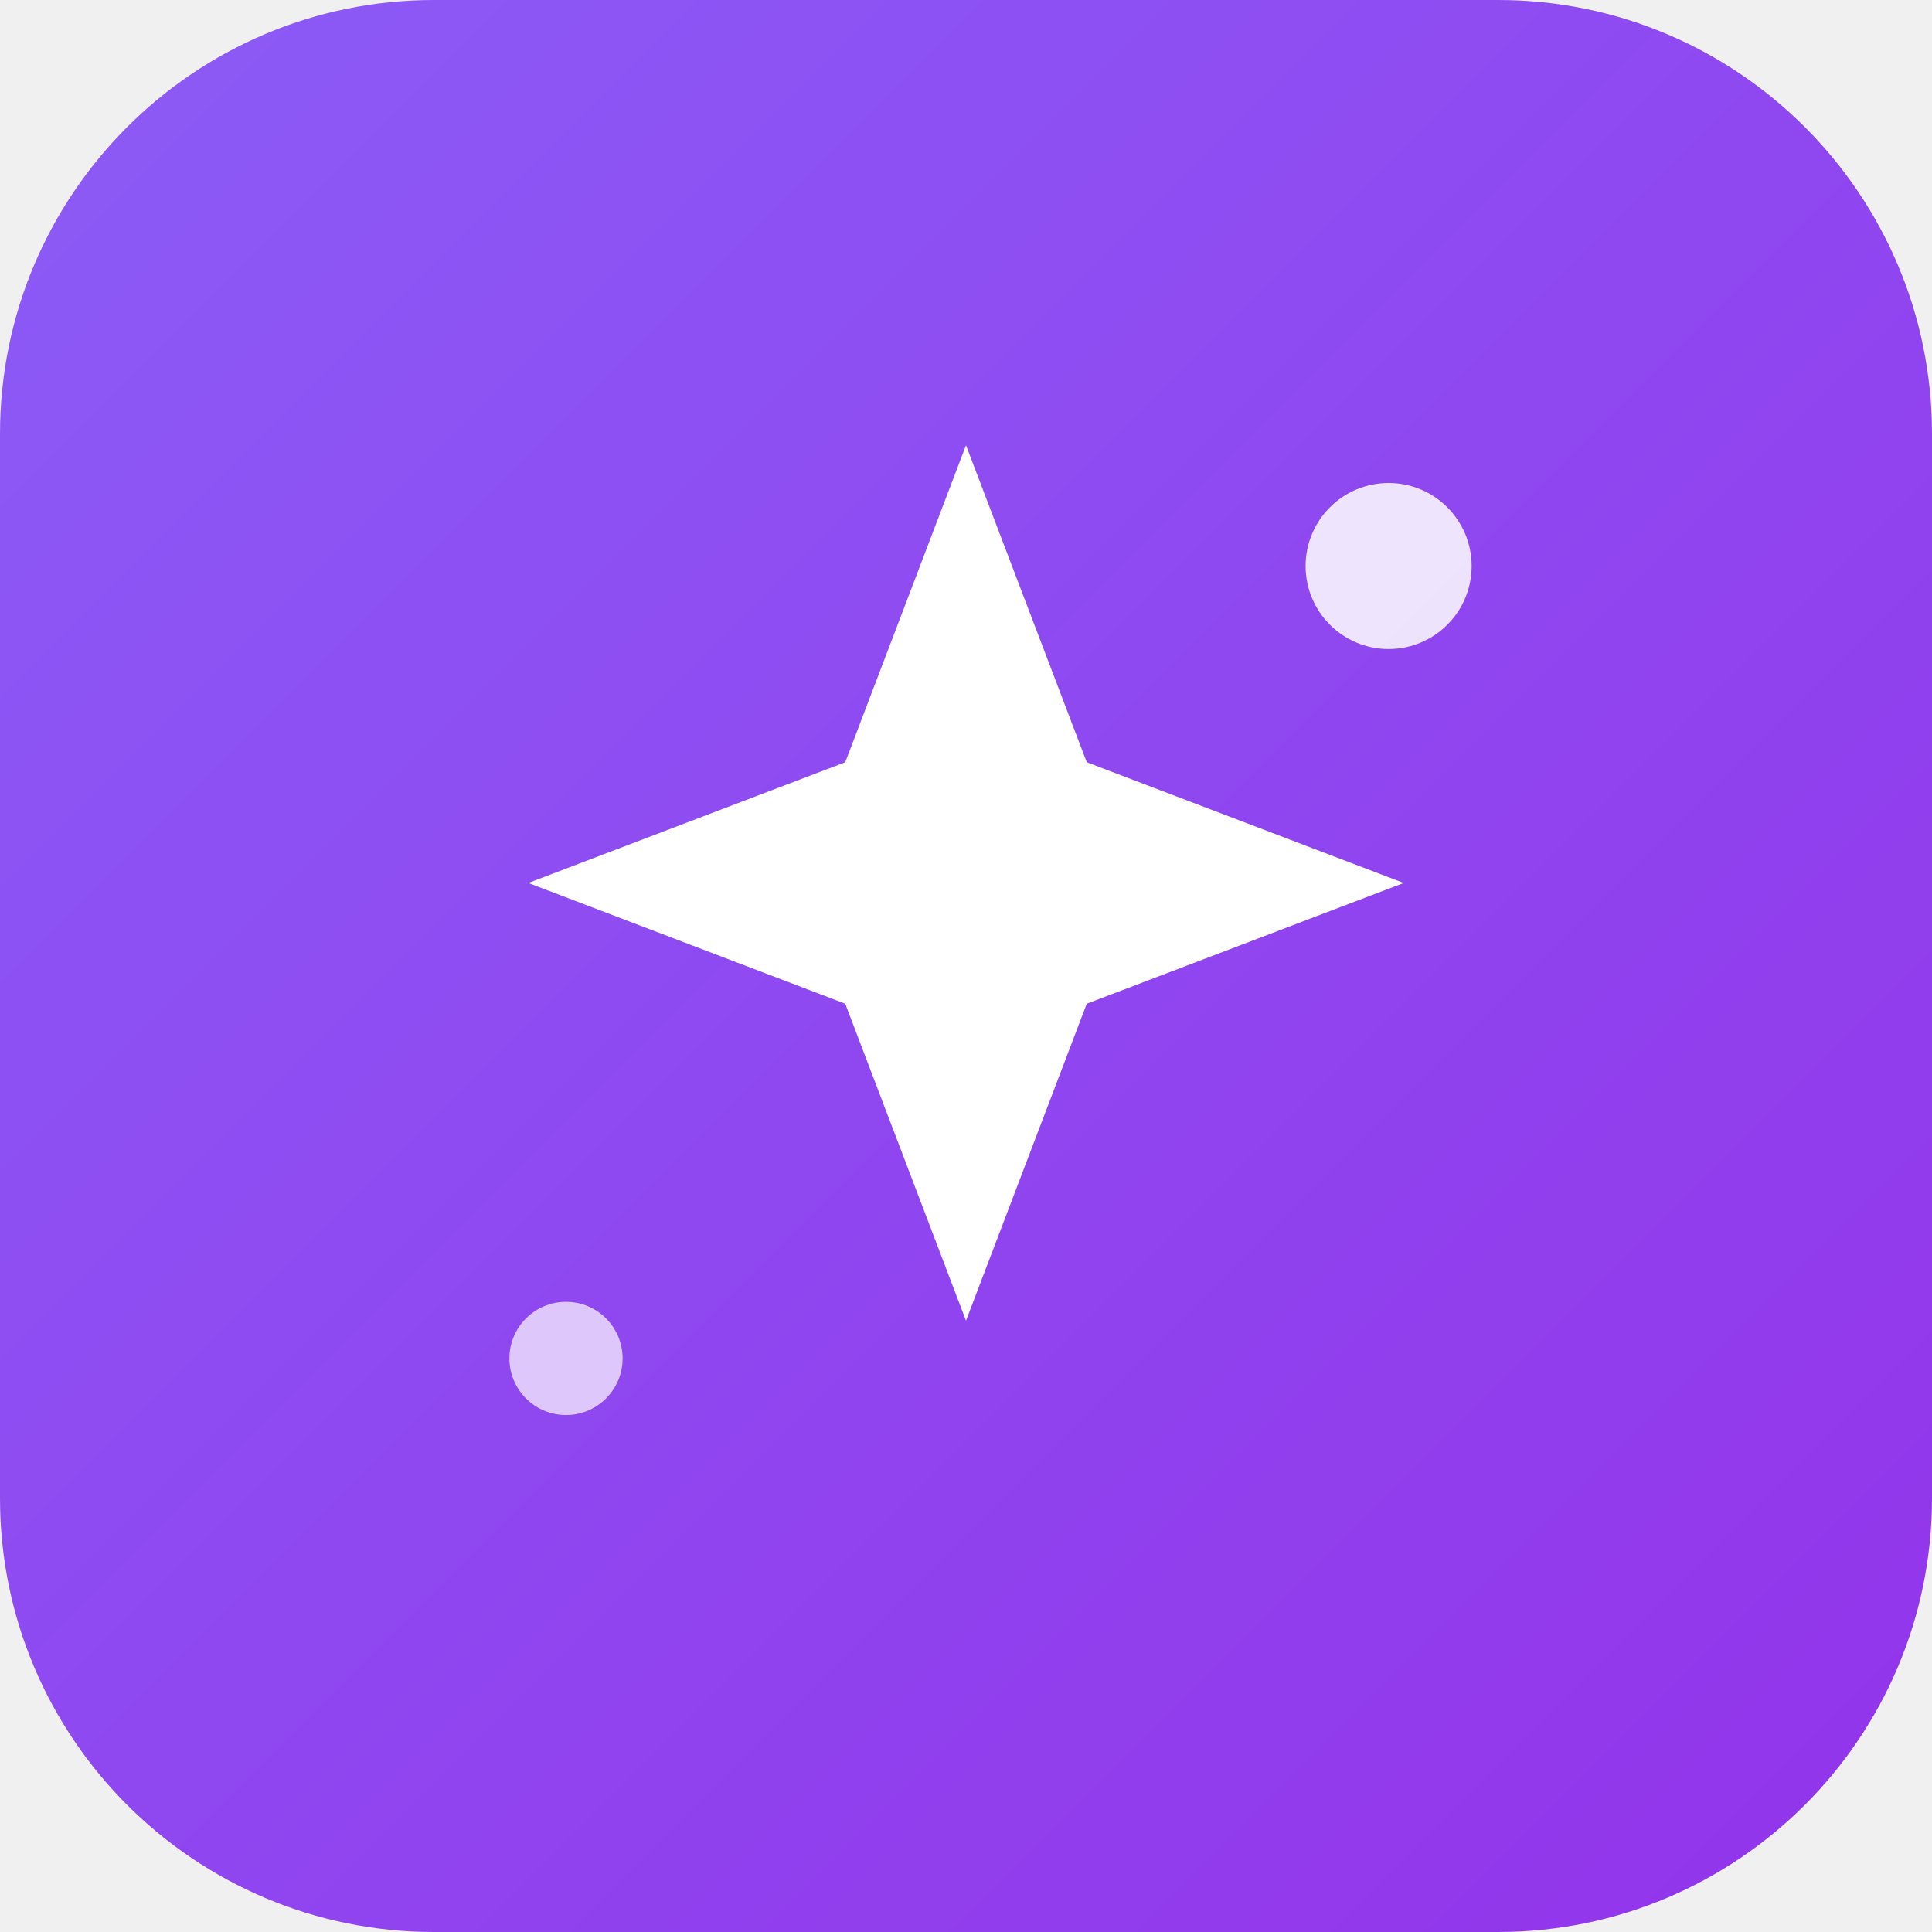
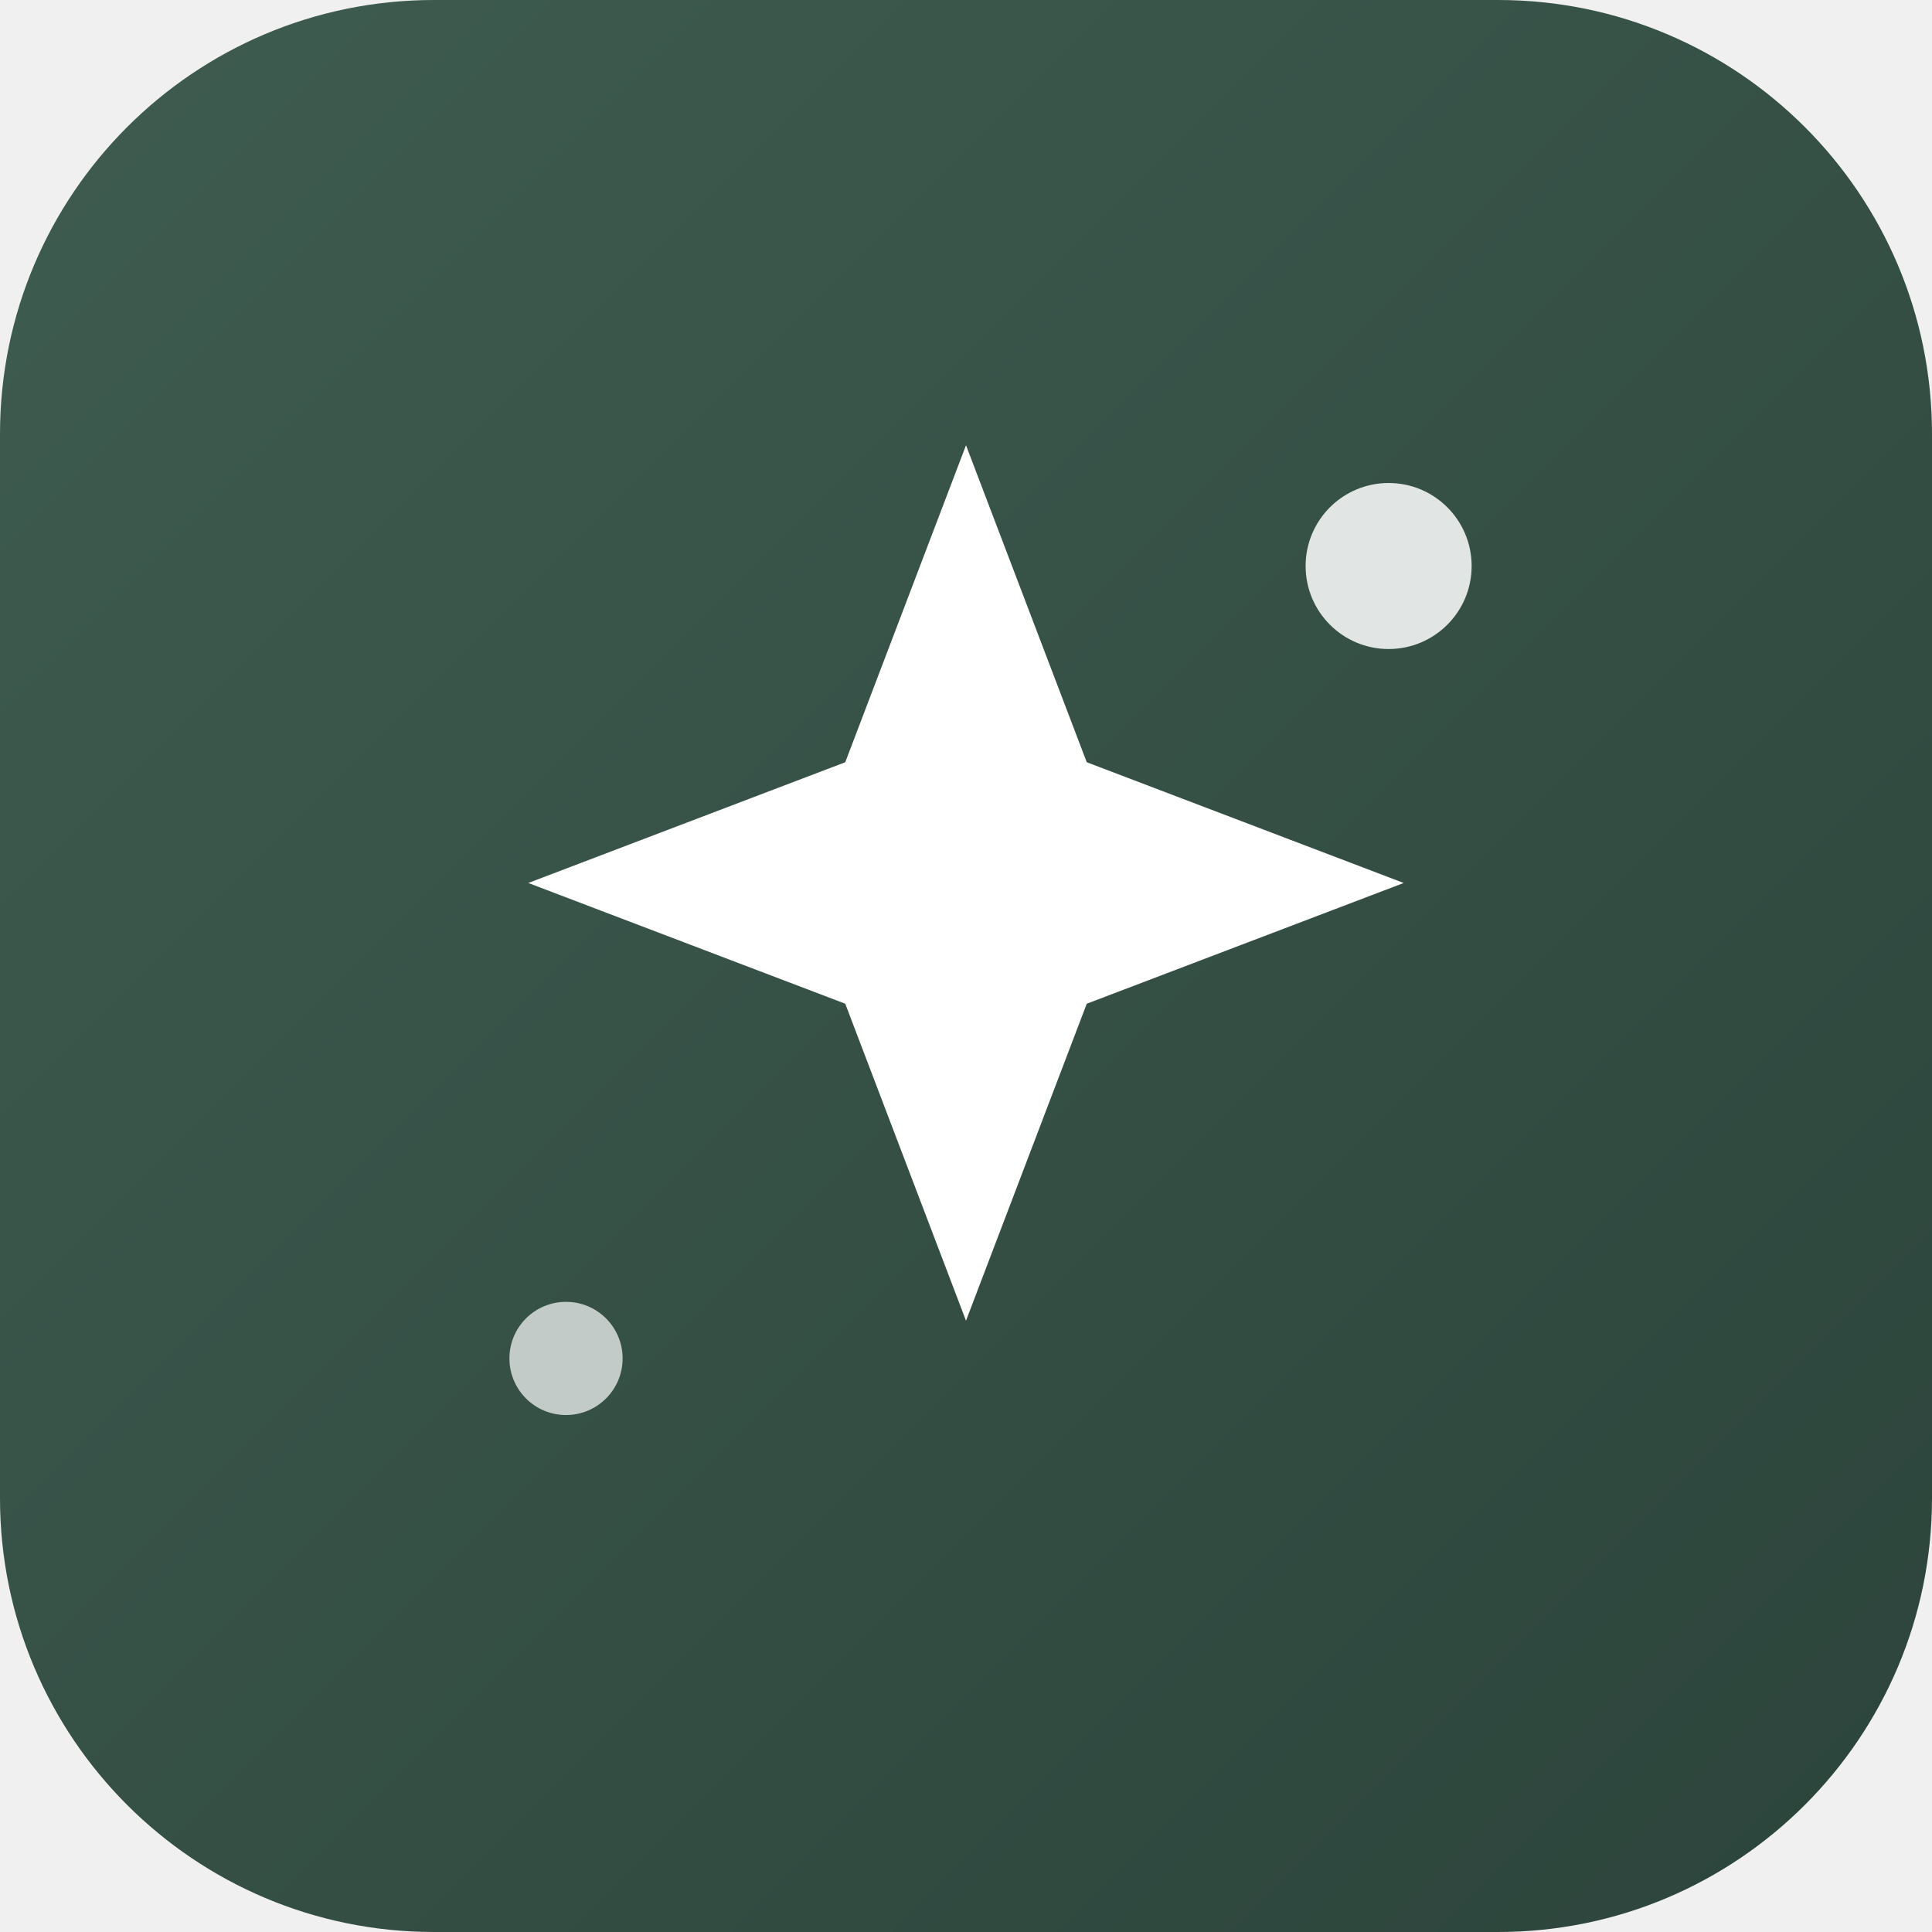
<svg xmlns="http://www.w3.org/2000/svg" viewBox="0 0 512 512">
  <defs>
    <linearGradient id="g" x1="0" y1="0" x2="1" y2="1">
-       <stop offset="0%" stop-color="#8b5cf6" />
-       <stop offset="100%" stop-color="#9333ea" />
+       <stop offset="0%" stop-color="#3f5c50" />
+       <stop offset="100%" stop-color="#2c443b" />
    </linearGradient>
  </defs>
  <rect width="512" height="512" rx="115" fill="url(#g)" />
  <path d="M256 118l32 84 84 32-84 32-32 84-32-84-84-32 84-32z" fill="#ffffff" />
  <circle cx="368" cy="150" r="22" fill="#ffffff" opacity="0.85" />
  <circle cx="150" cy="360" r="15" fill="#ffffff" opacity="0.7" />
</svg>
